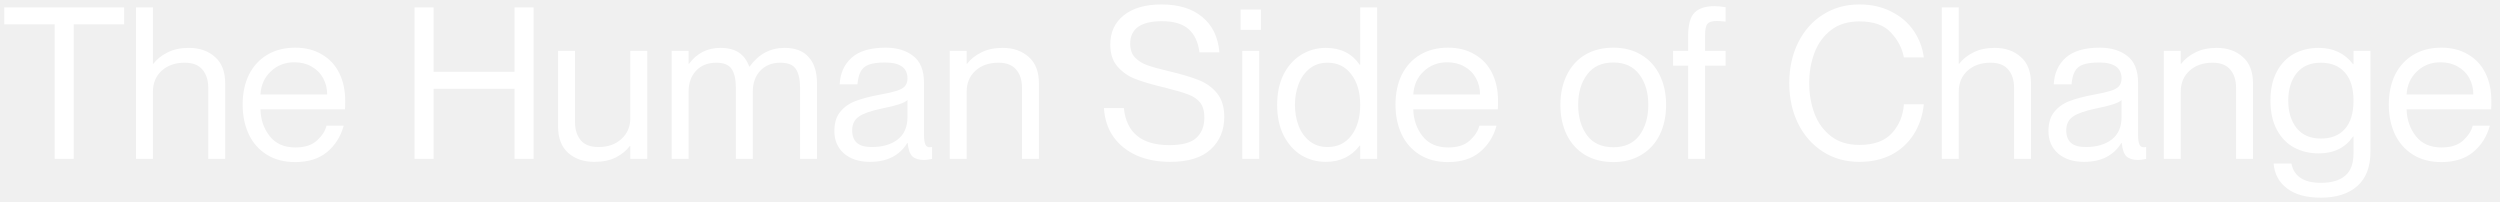
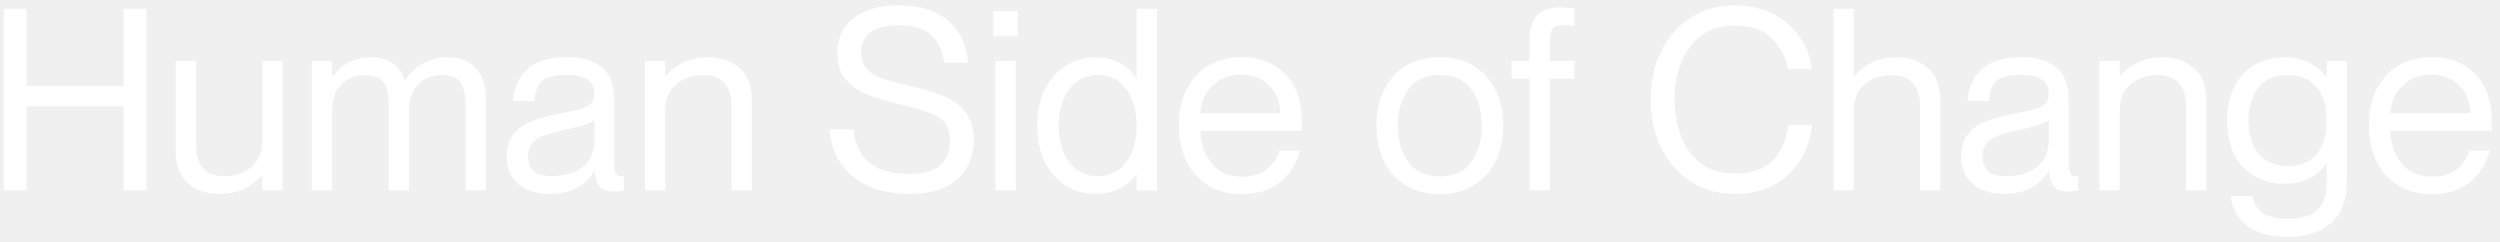
- <svg xmlns="http://www.w3.org/2000/svg" width="236" height="19" viewBox="0 0 236 19" fill="none">
-   <path d="M6.96 15H5.16V2.3H0.4V0.7H11.72V2.3H6.96V15ZM17.838 4.52C18.838 4.52 19.658 4.807 20.298 5.38C20.938 5.94 21.258 6.773 21.258 7.88V15H19.658V8.28C19.658 7.573 19.478 7.007 19.118 6.58C18.758 6.14 18.198 5.92 17.438 5.92C16.545 5.92 15.818 6.173 15.258 6.68C14.712 7.187 14.438 7.84 14.438 8.64V15H12.838V0.7H14.438V6.02H14.478C14.798 5.593 15.238 5.24 15.798 4.96C16.358 4.667 17.038 4.52 17.838 4.52ZM32.586 9.52C32.586 9.947 32.579 10.213 32.566 10.32H24.586C24.612 11.307 24.906 12.153 25.466 12.86C26.026 13.567 26.832 13.92 27.886 13.92C28.766 13.92 29.446 13.7 29.926 13.26C30.406 12.82 30.706 12.353 30.826 11.86H32.446C32.166 12.887 31.639 13.72 30.866 14.36C30.106 14.987 29.106 15.3 27.866 15.3C26.826 15.3 25.932 15.067 25.186 14.6C24.439 14.133 23.872 13.493 23.486 12.68C23.099 11.853 22.906 10.92 22.906 9.88C22.906 8.8 23.106 7.853 23.506 7.04C23.919 6.227 24.499 5.6 25.246 5.16C25.992 4.72 26.866 4.5 27.866 4.5C28.839 4.5 29.679 4.713 30.386 5.14C31.106 5.553 31.652 6.14 32.026 6.9C32.399 7.647 32.586 8.52 32.586 9.52ZM30.886 8.92C30.886 8.36 30.759 7.847 30.506 7.38C30.252 6.913 29.886 6.547 29.406 6.28C28.939 6.013 28.399 5.88 27.786 5.88C26.906 5.88 26.166 6.167 25.566 6.74C24.966 7.3 24.639 8.027 24.586 8.92H30.886ZM39.132 15V0.7H40.932V6.78H48.572V0.7H50.372V15H48.572V8.38H40.932V15H39.132ZM59.5 4.8H61.1V15H59.5V13.78H59.46C59.14 14.207 58.7 14.567 58.14 14.86C57.58 15.14 56.9 15.28 56.1 15.28C55.1 15.28 54.28 15 53.64 14.44C53 13.867 52.68 13.027 52.68 11.92V4.8H54.28V11.52C54.28 12.227 54.46 12.8 54.82 13.24C55.18 13.667 55.74 13.88 56.5 13.88C57.393 13.88 58.113 13.627 58.66 13.12C59.22 12.613 59.5 11.96 59.5 11.16V4.8ZM74.065 4.52C75.078 4.52 75.838 4.813 76.345 5.4C76.865 5.973 77.125 6.8 77.125 7.88V15H75.525V8.28C75.525 7.52 75.398 6.94 75.145 6.54C74.891 6.127 74.398 5.92 73.665 5.92C72.878 5.92 72.245 6.173 71.765 6.68C71.298 7.187 71.065 7.84 71.065 8.64V15H69.465V8.28C69.465 7.52 69.338 6.94 69.085 6.54C68.831 6.127 68.338 5.92 67.605 5.92C66.818 5.92 66.185 6.173 65.705 6.68C65.238 7.187 65.005 7.84 65.005 8.64V15H63.405V4.8H65.005V6.02H65.045C65.791 5.02 66.778 4.52 68.005 4.52C68.725 4.52 69.305 4.667 69.745 4.96C70.185 5.253 70.511 5.693 70.725 6.28H70.765C71.618 5.107 72.718 4.52 74.065 4.52ZM82.125 15.28C81.098 15.28 80.278 15.013 79.665 14.48C79.065 13.947 78.765 13.247 78.765 12.38C78.765 11.633 78.938 11.04 79.285 10.6C79.632 10.147 80.105 9.8 80.705 9.56C81.318 9.32 82.125 9.107 83.125 8.92C83.792 8.8 84.292 8.687 84.625 8.58C84.972 8.473 85.232 8.333 85.405 8.16C85.578 7.973 85.665 7.72 85.665 7.4C85.665 6.4 84.958 5.9 83.545 5.9C82.905 5.9 82.398 5.967 82.025 6.1C81.665 6.233 81.405 6.453 81.245 6.76C81.085 7.053 80.985 7.453 80.945 7.96H79.265C79.318 6.907 79.698 6.067 80.405 5.44C81.112 4.813 82.178 4.5 83.605 4.5C84.672 4.5 85.538 4.76 86.205 5.28C86.885 5.8 87.225 6.64 87.225 7.8V12.7C87.225 13.113 87.265 13.42 87.345 13.62C87.425 13.807 87.558 13.9 87.745 13.9L87.985 13.88V15C87.692 15.067 87.432 15.1 87.205 15.1C86.738 15.1 86.378 14.987 86.125 14.76C85.885 14.52 85.738 14.1 85.685 13.5H85.645C85.298 14.073 84.832 14.513 84.245 14.82C83.658 15.127 82.952 15.28 82.125 15.28ZM82.285 13.88C83.298 13.88 84.112 13.647 84.725 13.18C85.352 12.7 85.665 11.993 85.665 11.06V9.44C85.425 9.707 84.625 9.973 83.265 10.24C82.238 10.453 81.512 10.707 81.085 11C80.658 11.293 80.445 11.727 80.445 12.3C80.445 12.82 80.592 13.213 80.885 13.48C81.178 13.747 81.645 13.88 82.285 13.88ZM94.655 4.52C95.655 4.52 96.475 4.807 97.115 5.38C97.755 5.94 98.075 6.773 98.075 7.88V15H96.475V8.28C96.475 7.573 96.295 7.007 95.935 6.58C95.575 6.14 95.015 5.92 94.255 5.92C93.361 5.92 92.635 6.173 92.075 6.68C91.528 7.187 91.255 7.84 91.255 8.64V15H89.655V4.8H91.255V6.02H91.295C91.615 5.593 92.055 5.24 92.615 4.96C93.175 4.667 93.855 4.52 94.655 4.52ZM110.251 6.7C111.451 6.98 112.405 7.26 113.111 7.54C113.818 7.807 114.405 8.22 114.871 8.78C115.338 9.34 115.571 10.093 115.571 11.04C115.571 12.293 115.145 13.313 114.291 14.1C113.438 14.887 112.165 15.28 110.471 15.28C109.285 15.28 108.231 15.08 107.311 14.68C106.391 14.267 105.658 13.68 105.111 12.92C104.578 12.16 104.278 11.253 104.211 10.2H106.091C106.331 12.533 107.765 13.7 110.391 13.7C111.591 13.7 112.438 13.473 112.931 13.02C113.438 12.553 113.691 11.913 113.691 11.1C113.691 10.487 113.558 10.013 113.291 9.68C113.025 9.347 112.651 9.093 112.171 8.92C111.691 8.733 110.945 8.513 109.931 8.26C109.838 8.247 109.698 8.213 109.511 8.16C108.538 7.92 107.731 7.673 107.091 7.42C106.465 7.167 105.925 6.78 105.471 6.26C105.031 5.74 104.811 5.053 104.811 4.2C104.811 3.04 105.238 2.12 106.091 1.44C106.945 0.76 108.131 0.42 109.651 0.42C111.265 0.42 112.545 0.813 113.491 1.6C114.451 2.387 114.991 3.5 115.111 4.94H113.231C113.098 3.953 112.751 3.22 112.191 2.74C111.631 2.247 110.791 2 109.671 2C108.685 2 107.938 2.18 107.431 2.54C106.938 2.9 106.691 3.427 106.691 4.12C106.691 4.68 106.845 5.12 107.151 5.44C107.471 5.76 107.858 6 108.311 6.16C108.765 6.32 109.411 6.5 110.251 6.7ZM117.111 2.82V0.9H119.031V2.82H117.111ZM118.871 15H117.271V4.8H118.871V15ZM128.402 0.7H130.002V15H128.402V13.74H128.362C127.575 14.767 126.509 15.28 125.162 15.28C124.309 15.28 123.529 15.067 122.822 14.64C122.129 14.2 121.575 13.573 121.162 12.76C120.762 11.947 120.562 10.993 120.562 9.9C120.562 8.807 120.762 7.853 121.162 7.04C121.575 6.227 122.129 5.607 122.822 5.18C123.529 4.74 124.309 4.52 125.162 4.52C126.562 4.52 127.629 5.053 128.362 6.12H128.402V0.7ZM125.322 13.88C126.269 13.88 127.015 13.52 127.562 12.8C128.122 12.067 128.402 11.1 128.402 9.9C128.402 8.7 128.122 7.74 127.562 7.02C127.015 6.287 126.269 5.92 125.322 5.92C124.655 5.92 124.089 6.107 123.622 6.48C123.155 6.853 122.809 7.347 122.582 7.96C122.355 8.56 122.242 9.207 122.242 9.9C122.242 10.593 122.355 11.247 122.582 11.86C122.809 12.46 123.155 12.947 123.622 13.32C124.089 13.693 124.655 13.88 125.322 13.88ZM141.414 9.52C141.414 9.947 141.407 10.213 141.394 10.32H133.414C133.44 11.307 133.734 12.153 134.294 12.86C134.854 13.567 135.66 13.92 136.714 13.92C137.594 13.92 138.274 13.7 138.754 13.26C139.234 12.82 139.534 12.353 139.654 11.86H141.274C140.994 12.887 140.467 13.72 139.694 14.36C138.934 14.987 137.934 15.3 136.694 15.3C135.654 15.3 134.76 15.067 134.014 14.6C133.267 14.133 132.7 13.493 132.314 12.68C131.927 11.853 131.734 10.92 131.734 9.88C131.734 8.8 131.934 7.853 132.334 7.04C132.747 6.227 133.327 5.6 134.074 5.16C134.82 4.72 135.694 4.5 136.694 4.5C137.667 4.5 138.507 4.713 139.214 5.14C139.934 5.553 140.48 6.14 140.854 6.9C141.227 7.647 141.414 8.52 141.414 9.52ZM139.714 8.92C139.714 8.36 139.587 7.847 139.334 7.38C139.08 6.913 138.714 6.547 138.234 6.28C137.767 6.013 137.227 5.88 136.614 5.88C135.734 5.88 134.994 6.167 134.394 6.74C133.794 7.3 133.467 8.027 133.414 8.92H139.714ZM152.3 15.3C151.273 15.3 150.38 15.073 149.62 14.62C148.873 14.167 148.3 13.533 147.9 12.72C147.5 11.893 147.3 10.953 147.3 9.9C147.3 8.847 147.5 7.913 147.9 7.1C148.3 6.273 148.873 5.633 149.62 5.18C150.38 4.727 151.273 4.5 152.3 4.5C153.313 4.5 154.193 4.727 154.94 5.18C155.7 5.633 156.28 6.273 156.68 7.1C157.08 7.913 157.28 8.847 157.28 9.9C157.28 10.953 157.08 11.893 156.68 12.72C156.28 13.533 155.7 14.167 154.94 14.62C154.193 15.073 153.313 15.3 152.3 15.3ZM152.3 13.9C153.38 13.9 154.2 13.527 154.76 12.78C155.32 12.02 155.6 11.06 155.6 9.9C155.6 8.74 155.32 7.787 154.76 7.04C154.2 6.28 153.38 5.9 152.3 5.9C151.207 5.9 150.38 6.28 149.82 7.04C149.26 7.787 148.98 8.74 148.98 9.9C148.98 11.06 149.26 12.02 149.82 12.78C150.38 13.527 151.207 13.9 152.3 13.9ZM162.059 1.98C161.619 1.98 161.326 2.073 161.179 2.26C161.032 2.433 160.959 2.793 160.959 3.34V4.8H162.899V6.2H160.959V15H159.359V6.2H157.939V4.8H159.359V3.42C159.359 2.327 159.566 1.58 159.979 1.18C160.392 0.78 161.012 0.58 161.839 0.58C162.119 0.58 162.472 0.613 162.899 0.68V2.04C162.499 2 162.219 1.98 162.059 1.98ZM179.728 5.42C179.554 4.527 179.141 3.74 178.488 3.06C177.848 2.367 176.861 2.02 175.528 2.02C174.448 2.02 173.554 2.293 172.848 2.84C172.141 3.387 171.621 4.1 171.288 4.98C170.954 5.86 170.788 6.813 170.788 7.84C170.788 8.867 170.954 9.827 171.288 10.72C171.621 11.6 172.141 12.313 172.848 12.86C173.554 13.407 174.448 13.68 175.528 13.68C176.901 13.68 177.928 13.307 178.608 12.56C179.288 11.8 179.661 10.893 179.728 9.84H181.608C181.501 10.893 181.188 11.833 180.668 12.66C180.148 13.487 179.448 14.133 178.568 14.6C177.688 15.053 176.674 15.28 175.528 15.28C174.234 15.28 173.088 14.96 172.088 14.32C171.088 13.68 170.308 12.8 169.748 11.68C169.188 10.547 168.908 9.267 168.908 7.84C168.908 6.413 169.188 5.14 169.748 4.02C170.308 2.887 171.088 2.007 172.088 1.38C173.088 0.74 174.234 0.42 175.528 0.42C176.661 0.42 177.668 0.647 178.548 1.1C179.428 1.54 180.128 2.14 180.648 2.9C181.168 3.66 181.488 4.5 181.608 5.42H179.728ZM188.307 4.52C189.307 4.52 190.127 4.807 190.767 5.38C191.407 5.94 191.727 6.773 191.727 7.88V15H190.127V8.28C190.127 7.573 189.947 7.007 189.587 6.58C189.227 6.14 188.667 5.92 187.907 5.92C187.014 5.92 186.287 6.173 185.727 6.68C185.18 7.187 184.907 7.84 184.907 8.64V15H183.307V0.7H184.907V6.02H184.947C185.267 5.593 185.707 5.24 186.267 4.96C186.827 4.667 187.507 4.52 188.307 4.52ZM196.734 15.28C195.708 15.28 194.888 15.013 194.274 14.48C193.674 13.947 193.374 13.247 193.374 12.38C193.374 11.633 193.548 11.04 193.894 10.6C194.241 10.147 194.714 9.8 195.314 9.56C195.928 9.32 196.734 9.107 197.734 8.92C198.401 8.8 198.901 8.687 199.234 8.58C199.581 8.473 199.841 8.333 200.014 8.16C200.188 7.973 200.274 7.72 200.274 7.4C200.274 6.4 199.568 5.9 198.154 5.9C197.514 5.9 197.008 5.967 196.634 6.1C196.274 6.233 196.014 6.453 195.854 6.76C195.694 7.053 195.594 7.453 195.554 7.96H193.874C193.928 6.907 194.308 6.067 195.014 5.44C195.721 4.813 196.788 4.5 198.214 4.5C199.281 4.5 200.148 4.76 200.814 5.28C201.494 5.8 201.834 6.64 201.834 7.8V12.7C201.834 13.113 201.874 13.42 201.954 13.62C202.034 13.807 202.168 13.9 202.354 13.9L202.594 13.88V15C202.301 15.067 202.041 15.1 201.814 15.1C201.348 15.1 200.988 14.987 200.734 14.76C200.494 14.52 200.348 14.1 200.294 13.5H200.254C199.908 14.073 199.441 14.513 198.854 14.82C198.268 15.127 197.561 15.28 196.734 15.28ZM196.894 13.88C197.908 13.88 198.721 13.647 199.334 13.18C199.961 12.7 200.274 11.993 200.274 11.06V9.44C200.034 9.707 199.234 9.973 197.874 10.24C196.848 10.453 196.121 10.707 195.694 11C195.268 11.293 195.054 11.727 195.054 12.3C195.054 12.82 195.201 13.213 195.494 13.48C195.788 13.747 196.254 13.88 196.894 13.88ZM209.264 4.52C210.264 4.52 211.084 4.807 211.724 5.38C212.364 5.94 212.684 6.773 212.684 7.88V15H211.084V8.28C211.084 7.573 210.904 7.007 210.544 6.58C210.184 6.14 209.624 5.92 208.864 5.92C207.971 5.92 207.244 6.173 206.684 6.68C206.137 7.187 205.864 7.84 205.864 8.64V15H204.264V4.8H205.864V6.02H205.904C206.224 5.593 206.664 5.24 207.224 4.96C207.784 4.667 208.464 4.52 209.264 4.52ZM222.171 4.8H223.771V14.32C223.771 15.747 223.358 16.827 222.531 17.56C221.705 18.293 220.558 18.66 219.091 18.66C217.718 18.66 216.651 18.367 215.891 17.78C215.131 17.207 214.711 16.427 214.631 15.44H216.311C216.551 16.653 217.478 17.26 219.091 17.26C220.105 17.26 220.871 17.033 221.391 16.58C221.911 16.14 222.171 15.44 222.171 14.48V12.88H222.131C221.398 13.947 220.318 14.48 218.891 14.48C218.025 14.48 217.245 14.293 216.551 13.92C215.871 13.547 215.331 12.987 214.931 12.24C214.531 11.493 214.331 10.58 214.331 9.5C214.331 8.42 214.531 7.507 214.931 6.76C215.331 6.013 215.871 5.453 216.551 5.08C217.245 4.707 218.025 4.52 218.891 4.52C220.265 4.52 221.345 5.033 222.131 6.06H222.171V4.8ZM219.091 13.08C220.065 13.08 220.818 12.78 221.351 12.18C221.898 11.567 222.171 10.673 222.171 9.5C222.171 8.327 221.898 7.44 221.351 6.84C220.818 6.227 220.065 5.92 219.091 5.92C218.091 5.92 217.325 6.253 216.791 6.92C216.271 7.587 216.011 8.447 216.011 9.5C216.011 10.553 216.271 11.413 216.791 12.08C217.325 12.747 218.091 13.08 219.091 13.08ZM235.183 9.52C235.183 9.947 235.177 10.213 235.163 10.32H227.183C227.21 11.307 227.503 12.153 228.063 12.86C228.623 13.567 229.43 13.92 230.483 13.92C231.363 13.92 232.043 13.7 232.523 13.26C233.003 12.82 233.303 12.353 233.423 11.86H235.043C234.763 12.887 234.237 13.72 233.463 14.36C232.703 14.987 231.703 15.3 230.463 15.3C229.423 15.3 228.53 15.067 227.783 14.6C227.037 14.133 226.47 13.493 226.083 12.68C225.697 11.853 225.503 10.92 225.503 9.88C225.503 8.8 225.703 7.853 226.103 7.04C226.517 6.227 227.097 5.6 227.843 5.16C228.59 4.72 229.463 4.5 230.463 4.5C231.437 4.5 232.277 4.713 232.983 5.14C233.703 5.553 234.25 6.14 234.623 6.9C234.997 7.647 235.183 8.52 235.183 9.52ZM233.483 8.92C233.483 8.36 233.357 7.847 233.103 7.38C232.85 6.913 232.483 6.547 232.003 6.28C231.537 6.013 230.997 5.88 230.383 5.88C229.503 5.88 228.763 6.167 228.163 6.74C227.563 7.3 227.237 8.027 227.183 8.92H233.483Z" fill="white" />
+ <svg xmlns="http://www.w3.org/2000/svg" width="197" height="19" viewBox="0 0 197 19" fill="none">
+   <path d="M0.3 15V0.7H2.1V6.78H9.74V0.7H11.54V15H9.74V8.38H2.1V15H0.3ZM20.668 4.8H22.268V15H20.668V13.78H20.628C20.308 14.207 19.868 14.567 19.308 14.86C18.748 15.14 18.068 15.28 17.268 15.28C16.268 15.28 15.448 15 14.808 14.44C14.168 13.867 13.848 13.027 13.848 11.92V4.8H15.448V11.52C15.448 12.227 15.628 12.8 15.988 13.24C16.348 13.667 16.908 13.88 17.668 13.88C18.561 13.88 19.281 13.627 19.828 13.12C20.388 12.613 20.668 11.96 20.668 11.16V4.8ZM35.233 4.52C36.246 4.52 37.006 4.813 37.513 5.4C38.033 5.973 38.293 6.8 38.293 7.88V15H36.693V8.28C36.693 7.52 36.566 6.94 36.313 6.54C36.059 6.127 35.566 5.92 34.833 5.92C34.046 5.92 33.413 6.173 32.933 6.68C32.466 7.187 32.233 7.84 32.233 8.64V15H30.633V8.28C30.633 7.52 30.506 6.94 30.253 6.54C29.999 6.127 29.506 5.92 28.773 5.92C27.986 5.92 27.353 6.173 26.873 6.68C26.406 7.187 26.173 7.84 26.173 8.64V15H24.573V4.8H26.173V6.02H26.213C26.959 5.02 27.946 4.52 29.173 4.52C29.893 4.52 30.473 4.667 30.913 4.96C31.353 5.253 31.679 5.693 31.893 6.28H31.933C32.786 5.107 33.886 4.52 35.233 4.52ZM43.293 15.28C42.266 15.28 41.446 15.013 40.833 14.48C40.233 13.947 39.933 13.247 39.933 12.38C39.933 11.633 40.106 11.04 40.453 10.6C40.8 10.147 41.273 9.8 41.873 9.56C42.486 9.32 43.293 9.107 44.293 8.92C44.96 8.8 45.46 8.687 45.793 8.58C46.14 8.473 46.4 8.333 46.573 8.16C46.746 7.973 46.833 7.72 46.833 7.4C46.833 6.4 46.126 5.9 44.713 5.9C44.073 5.9 43.566 5.967 43.193 6.1C42.833 6.233 42.573 6.453 42.413 6.76C42.253 7.053 42.153 7.453 42.113 7.96H40.433C40.486 6.907 40.866 6.067 41.573 5.44C42.28 4.813 43.346 4.5 44.773 4.5C45.84 4.5 46.706 4.76 47.373 5.28C48.053 5.8 48.393 6.64 48.393 7.8V12.7C48.393 13.113 48.433 13.42 48.513 13.62C48.593 13.807 48.726 13.9 48.913 13.9L49.153 13.88V15C48.86 15.067 48.6 15.1 48.373 15.1C47.906 15.1 47.546 14.987 47.293 14.76C47.053 14.52 46.906 14.1 46.853 13.5H46.813C46.466 14.073 46 14.513 45.413 14.82C44.826 15.127 44.12 15.28 43.293 15.28ZM43.453 13.88C44.466 13.88 45.28 13.647 45.893 13.18C46.52 12.7 46.833 11.993 46.833 11.06V9.44C46.593 9.707 45.793 9.973 44.433 10.24C43.406 10.453 42.68 10.707 42.253 11C41.826 11.293 41.613 11.727 41.613 12.3C41.613 12.82 41.76 13.213 42.053 13.48C42.346 13.747 42.813 13.88 43.453 13.88ZM55.823 4.52C56.823 4.52 57.643 4.807 58.283 5.38C58.923 5.94 59.243 6.773 59.243 7.88V15H57.643V8.28C57.643 7.573 57.463 7.007 57.103 6.58C56.743 6.14 56.183 5.92 55.423 5.92C54.529 5.92 53.803 6.173 53.243 6.68C52.696 7.187 52.423 7.84 52.423 8.64V15H50.823V4.8H52.423V6.02H52.463C52.783 5.593 53.223 5.24 53.783 4.96C54.343 4.667 55.023 4.52 55.823 4.52ZM71.419 6.7C72.619 6.98 73.573 7.26 74.279 7.54C74.986 7.807 75.573 8.22 76.039 8.78C76.506 9.34 76.739 10.093 76.739 11.04C76.739 12.293 76.313 13.313 75.459 14.1C74.606 14.887 73.333 15.28 71.639 15.28C70.453 15.28 69.399 15.08 68.479 14.68C67.559 14.267 66.826 13.68 66.279 12.92C65.746 12.16 65.446 11.253 65.379 10.2H67.259C67.499 12.533 68.933 13.7 71.559 13.7C72.759 13.7 73.606 13.473 74.099 13.02C74.606 12.553 74.859 11.913 74.859 11.1C74.859 10.487 74.726 10.013 74.459 9.68C74.193 9.347 73.819 9.093 73.339 8.92C72.859 8.733 72.113 8.513 71.099 8.26C71.006 8.247 70.866 8.213 70.679 8.16C69.706 7.92 68.899 7.673 68.259 7.42C67.633 7.167 67.093 6.78 66.639 6.26C66.199 5.74 65.979 5.053 65.979 4.2C65.979 3.04 66.406 2.12 67.259 1.44C68.113 0.76 69.299 0.42 70.819 0.42C72.433 0.42 73.713 0.813 74.659 1.6C75.619 2.387 76.159 3.5 76.279 4.94H74.399C74.266 3.953 73.919 3.22 73.359 2.74C72.799 2.247 71.959 2 70.839 2C69.853 2 69.106 2.18 68.599 2.54C68.106 2.9 67.859 3.427 67.859 4.12C67.859 4.68 68.013 5.12 68.319 5.44C68.639 5.76 69.026 6 69.479 6.16C69.933 6.32 70.579 6.5 71.419 6.7ZM78.279 2.82V0.9H80.199V2.82H78.279ZM80.039 15H78.439V4.8H80.039V15ZM89.57 0.7H91.17V15H89.57V13.74H89.53C88.743 14.767 87.677 15.28 86.33 15.28C85.477 15.28 84.697 15.067 83.99 14.64C83.296 14.2 82.743 13.573 82.33 12.76C81.93 11.947 81.73 10.993 81.73 9.9C81.73 8.807 81.93 7.853 82.33 7.04C82.743 6.227 83.296 5.607 83.99 5.18C84.697 4.74 85.477 4.52 86.33 4.52C87.73 4.52 88.796 5.053 89.53 6.12H89.57V0.7ZM86.49 13.88C87.436 13.88 88.183 13.52 88.73 12.8C89.29 12.067 89.57 11.1 89.57 9.9C89.57 8.7 89.29 7.74 88.73 7.02C88.183 6.287 87.436 5.92 86.49 5.92C85.823 5.92 85.257 6.107 84.79 6.48C84.323 6.853 83.977 7.347 83.75 7.96C83.523 8.56 83.41 9.207 83.41 9.9C83.41 10.593 83.523 11.247 83.75 11.86C83.977 12.46 84.323 12.947 84.79 13.32C85.257 13.693 85.823 13.88 86.49 13.88ZM102.582 9.52C102.582 9.947 102.575 10.213 102.562 10.32H94.582C94.608 11.307 94.902 12.153 95.462 12.86C96.022 13.567 96.828 13.92 97.882 13.92C98.762 13.92 99.442 13.7 99.922 13.26C100.402 12.82 100.702 12.353 100.822 11.86H102.442C102.162 12.887 101.635 13.72 100.862 14.36C100.102 14.987 99.102 15.3 97.862 15.3C96.822 15.3 95.928 15.067 95.182 14.6C94.435 14.133 93.868 13.493 93.482 12.68C93.095 11.853 92.902 10.92 92.902 9.88C92.902 8.8 93.102 7.853 93.502 7.04C93.915 6.227 94.495 5.6 95.242 5.16C95.988 4.72 96.862 4.5 97.862 4.5C98.835 4.5 99.675 4.713 100.382 5.14C101.102 5.553 101.648 6.14 102.022 6.9C102.395 7.647 102.582 8.52 102.582 9.52ZM100.882 8.92C100.882 8.36 100.755 7.847 100.502 7.38C100.248 6.913 99.882 6.547 99.402 6.28C98.935 6.013 98.395 5.88 97.782 5.88C96.902 5.88 96.162 6.167 95.562 6.74C94.962 7.3 94.635 8.027 94.582 8.92H100.882ZM113.468 15.3C112.441 15.3 111.548 15.073 110.788 14.62C110.041 14.167 109.468 13.533 109.068 12.72C108.668 11.893 108.468 10.953 108.468 9.9C108.468 8.847 108.668 7.913 109.068 7.1C109.468 6.273 110.041 5.633 110.788 5.18C111.548 4.727 112.441 4.5 113.468 4.5C114.481 4.5 115.361 4.727 116.108 5.18C116.868 5.633 117.448 6.273 117.848 7.1C118.248 7.913 118.448 8.847 118.448 9.9C118.448 10.953 118.248 11.893 117.848 12.72C117.448 13.533 116.868 14.167 116.108 14.62C115.361 15.073 114.481 15.3 113.468 15.3ZM113.468 13.9C114.548 13.9 115.368 13.527 115.928 12.78C116.488 12.02 116.768 11.06 116.768 9.9C116.768 8.74 116.488 7.787 115.928 7.04C115.368 6.28 114.548 5.9 113.468 5.9C112.375 5.9 111.548 6.28 110.988 7.04C110.428 7.787 110.148 8.74 110.148 9.9C110.148 11.06 110.428 12.02 110.988 12.78C111.548 13.527 112.375 13.9 113.468 13.9ZM123.227 1.98C122.787 1.98 122.494 2.073 122.347 2.26C122.2 2.433 122.127 2.793 122.127 3.34V4.8H124.067V6.2H122.127V15H120.527V6.2H119.107V4.8H120.527V3.42C120.527 2.327 120.734 1.58 121.147 1.18C121.56 0.78 122.18 0.58 123.007 0.58C123.287 0.58 123.64 0.613 124.067 0.68V2.04C123.667 2 123.387 1.98 123.227 1.98ZM140.896 5.42C140.722 4.527 140.309 3.74 139.656 3.06C139.016 2.367 138.029 2.02 136.696 2.02C135.616 2.02 134.722 2.293 134.016 2.84C133.309 3.387 132.789 4.1 132.456 4.98C132.122 5.86 131.956 6.813 131.956 7.84C131.956 8.867 132.122 9.827 132.456 10.72C132.789 11.6 133.309 12.313 134.016 12.86C134.722 13.407 135.616 13.68 136.696 13.68C138.069 13.68 139.096 13.307 139.776 12.56C140.456 11.8 140.829 10.893 140.896 9.84H142.776C142.669 10.893 142.356 11.833 141.836 12.66C141.316 13.487 140.616 14.133 139.736 14.6C138.856 15.053 137.842 15.28 136.696 15.28C135.402 15.28 134.256 14.96 133.256 14.32C132.256 13.68 131.476 12.8 130.916 11.68C130.356 10.547 130.076 9.267 130.076 7.84C130.076 6.413 130.356 5.14 130.916 4.02C131.476 2.887 132.256 2.007 133.256 1.38C134.256 0.74 135.402 0.42 136.696 0.42C137.829 0.42 138.836 0.647 139.716 1.1C140.596 1.54 141.296 2.14 141.816 2.9C142.336 3.66 142.656 4.5 142.776 5.42H140.896ZM149.475 4.52C150.475 4.52 151.295 4.807 151.935 5.38C152.575 5.94 152.895 6.773 152.895 7.88V15H151.295V8.28C151.295 7.573 151.115 7.007 150.755 6.58C150.395 6.14 149.835 5.92 149.075 5.92C148.182 5.92 147.455 6.173 146.895 6.68C146.348 7.187 146.075 7.84 146.075 8.64V15H144.475V0.7H146.075V6.02H146.115C146.435 5.593 146.875 5.24 147.435 4.96C147.995 4.667 148.675 4.52 149.475 4.52ZM157.902 15.28C156.876 15.28 156.056 15.013 155.442 14.48C154.842 13.947 154.542 13.247 154.542 12.38C154.542 11.633 154.716 11.04 155.062 10.6C155.409 10.147 155.882 9.8 156.482 9.56C157.096 9.32 157.902 9.107 158.902 8.92C159.569 8.8 160.069 8.687 160.402 8.58C160.749 8.473 161.009 8.333 161.182 8.16C161.356 7.973 161.442 7.72 161.442 7.4C161.442 6.4 160.736 5.9 159.322 5.9C158.682 5.9 158.176 5.967 157.802 6.1C157.442 6.233 157.182 6.453 157.022 6.76C156.862 7.053 156.762 7.453 156.722 7.96H155.042C155.096 6.907 155.476 6.067 156.182 5.44C156.889 4.813 157.956 4.5 159.382 4.5C160.449 4.5 161.316 4.76 161.982 5.28C162.662 5.8 163.002 6.64 163.002 7.8V12.7C163.002 13.113 163.042 13.42 163.122 13.62C163.202 13.807 163.336 13.9 163.522 13.9L163.762 13.88V15C163.469 15.067 163.209 15.1 162.982 15.1C162.516 15.1 162.156 14.987 161.902 14.76C161.662 14.52 161.516 14.1 161.462 13.5H161.422C161.076 14.073 160.609 14.513 160.022 14.82C159.436 15.127 158.729 15.28 157.902 15.28ZM158.062 13.88C159.076 13.88 159.889 13.647 160.502 13.18C161.129 12.7 161.442 11.993 161.442 11.06V9.44C161.202 9.707 160.402 9.973 159.042 10.24C158.016 10.453 157.289 10.707 156.862 11C156.436 11.293 156.222 11.727 156.222 12.3C156.222 12.82 156.369 13.213 156.662 13.48C156.956 13.747 157.422 13.88 158.062 13.88ZM170.432 4.52C171.432 4.52 172.252 4.807 172.892 5.38C173.532 5.94 173.852 6.773 173.852 7.88V15H172.252V8.28C172.252 7.573 172.072 7.007 171.712 6.58C171.352 6.14 170.792 5.92 170.032 5.92C169.139 5.92 168.412 6.173 167.852 6.68C167.305 7.187 167.032 7.84 167.032 8.64V15H165.432V4.8H167.032V6.02H167.072C167.392 5.593 167.832 5.24 168.392 4.96C168.952 4.667 169.632 4.52 170.432 4.52ZM183.339 4.8H184.939V14.32C184.939 15.747 184.526 16.827 183.699 17.56C182.873 18.293 181.726 18.66 180.259 18.66C178.886 18.66 177.819 18.367 177.059 17.78C176.299 17.207 175.879 16.427 175.799 15.44H177.479C177.719 16.653 178.646 17.26 180.259 17.26C181.273 17.26 182.039 17.033 182.559 16.58C183.079 16.14 183.339 15.44 183.339 14.48V12.88H183.299C182.566 13.947 181.486 14.48 180.059 14.48C179.193 14.48 178.413 14.293 177.719 13.92C177.039 13.547 176.499 12.987 176.099 12.24C175.699 11.493 175.499 10.58 175.499 9.5C175.499 8.42 175.699 7.507 176.099 6.76C176.499 6.013 177.039 5.453 177.719 5.08C178.413 4.707 179.193 4.52 180.059 4.52C181.433 4.52 182.513 5.033 183.299 6.06H183.339V4.8ZM180.259 13.08C181.233 13.08 181.986 12.78 182.519 12.18C183.066 11.567 183.339 10.673 183.339 9.5C183.339 8.327 183.066 7.44 182.519 6.84C181.986 6.227 181.233 5.92 180.259 5.92C179.259 5.92 178.493 6.253 177.959 6.92C177.439 7.587 177.179 8.447 177.179 9.5C177.179 10.553 177.439 11.413 177.959 12.08C178.493 12.747 179.259 13.08 180.259 13.08ZM196.351 9.52C196.351 9.947 196.345 10.213 196.331 10.32H188.351C188.378 11.307 188.671 12.153 189.231 12.86C189.791 13.567 190.598 13.92 191.651 13.92C192.531 13.92 193.211 13.7 193.691 13.26C194.171 12.82 194.471 12.353 194.591 11.86H196.211C195.931 12.887 195.405 13.72 194.631 14.36C193.871 14.987 192.871 15.3 191.631 15.3C190.591 15.3 189.698 15.067 188.951 14.6C188.205 14.133 187.638 13.493 187.251 12.68C186.865 11.853 186.671 10.92 186.671 9.88C186.671 8.8 186.871 7.853 187.271 7.04C187.685 6.227 188.265 5.6 189.011 5.16C189.758 4.72 190.631 4.5 191.631 4.5C192.605 4.5 193.445 4.713 194.151 5.14C194.871 5.553 195.418 6.14 195.791 6.9C196.165 7.647 196.351 8.52 196.351 9.52ZM194.651 8.92C194.651 8.36 194.525 7.847 194.271 7.38C194.018 6.913 193.651 6.547 193.171 6.28C192.705 6.013 192.165 5.88 191.551 5.88C190.671 5.88 189.931 6.167 189.331 6.74C188.731 7.3 188.405 8.027 188.351 8.92H194.651Z" fill="white" />
</svg>
